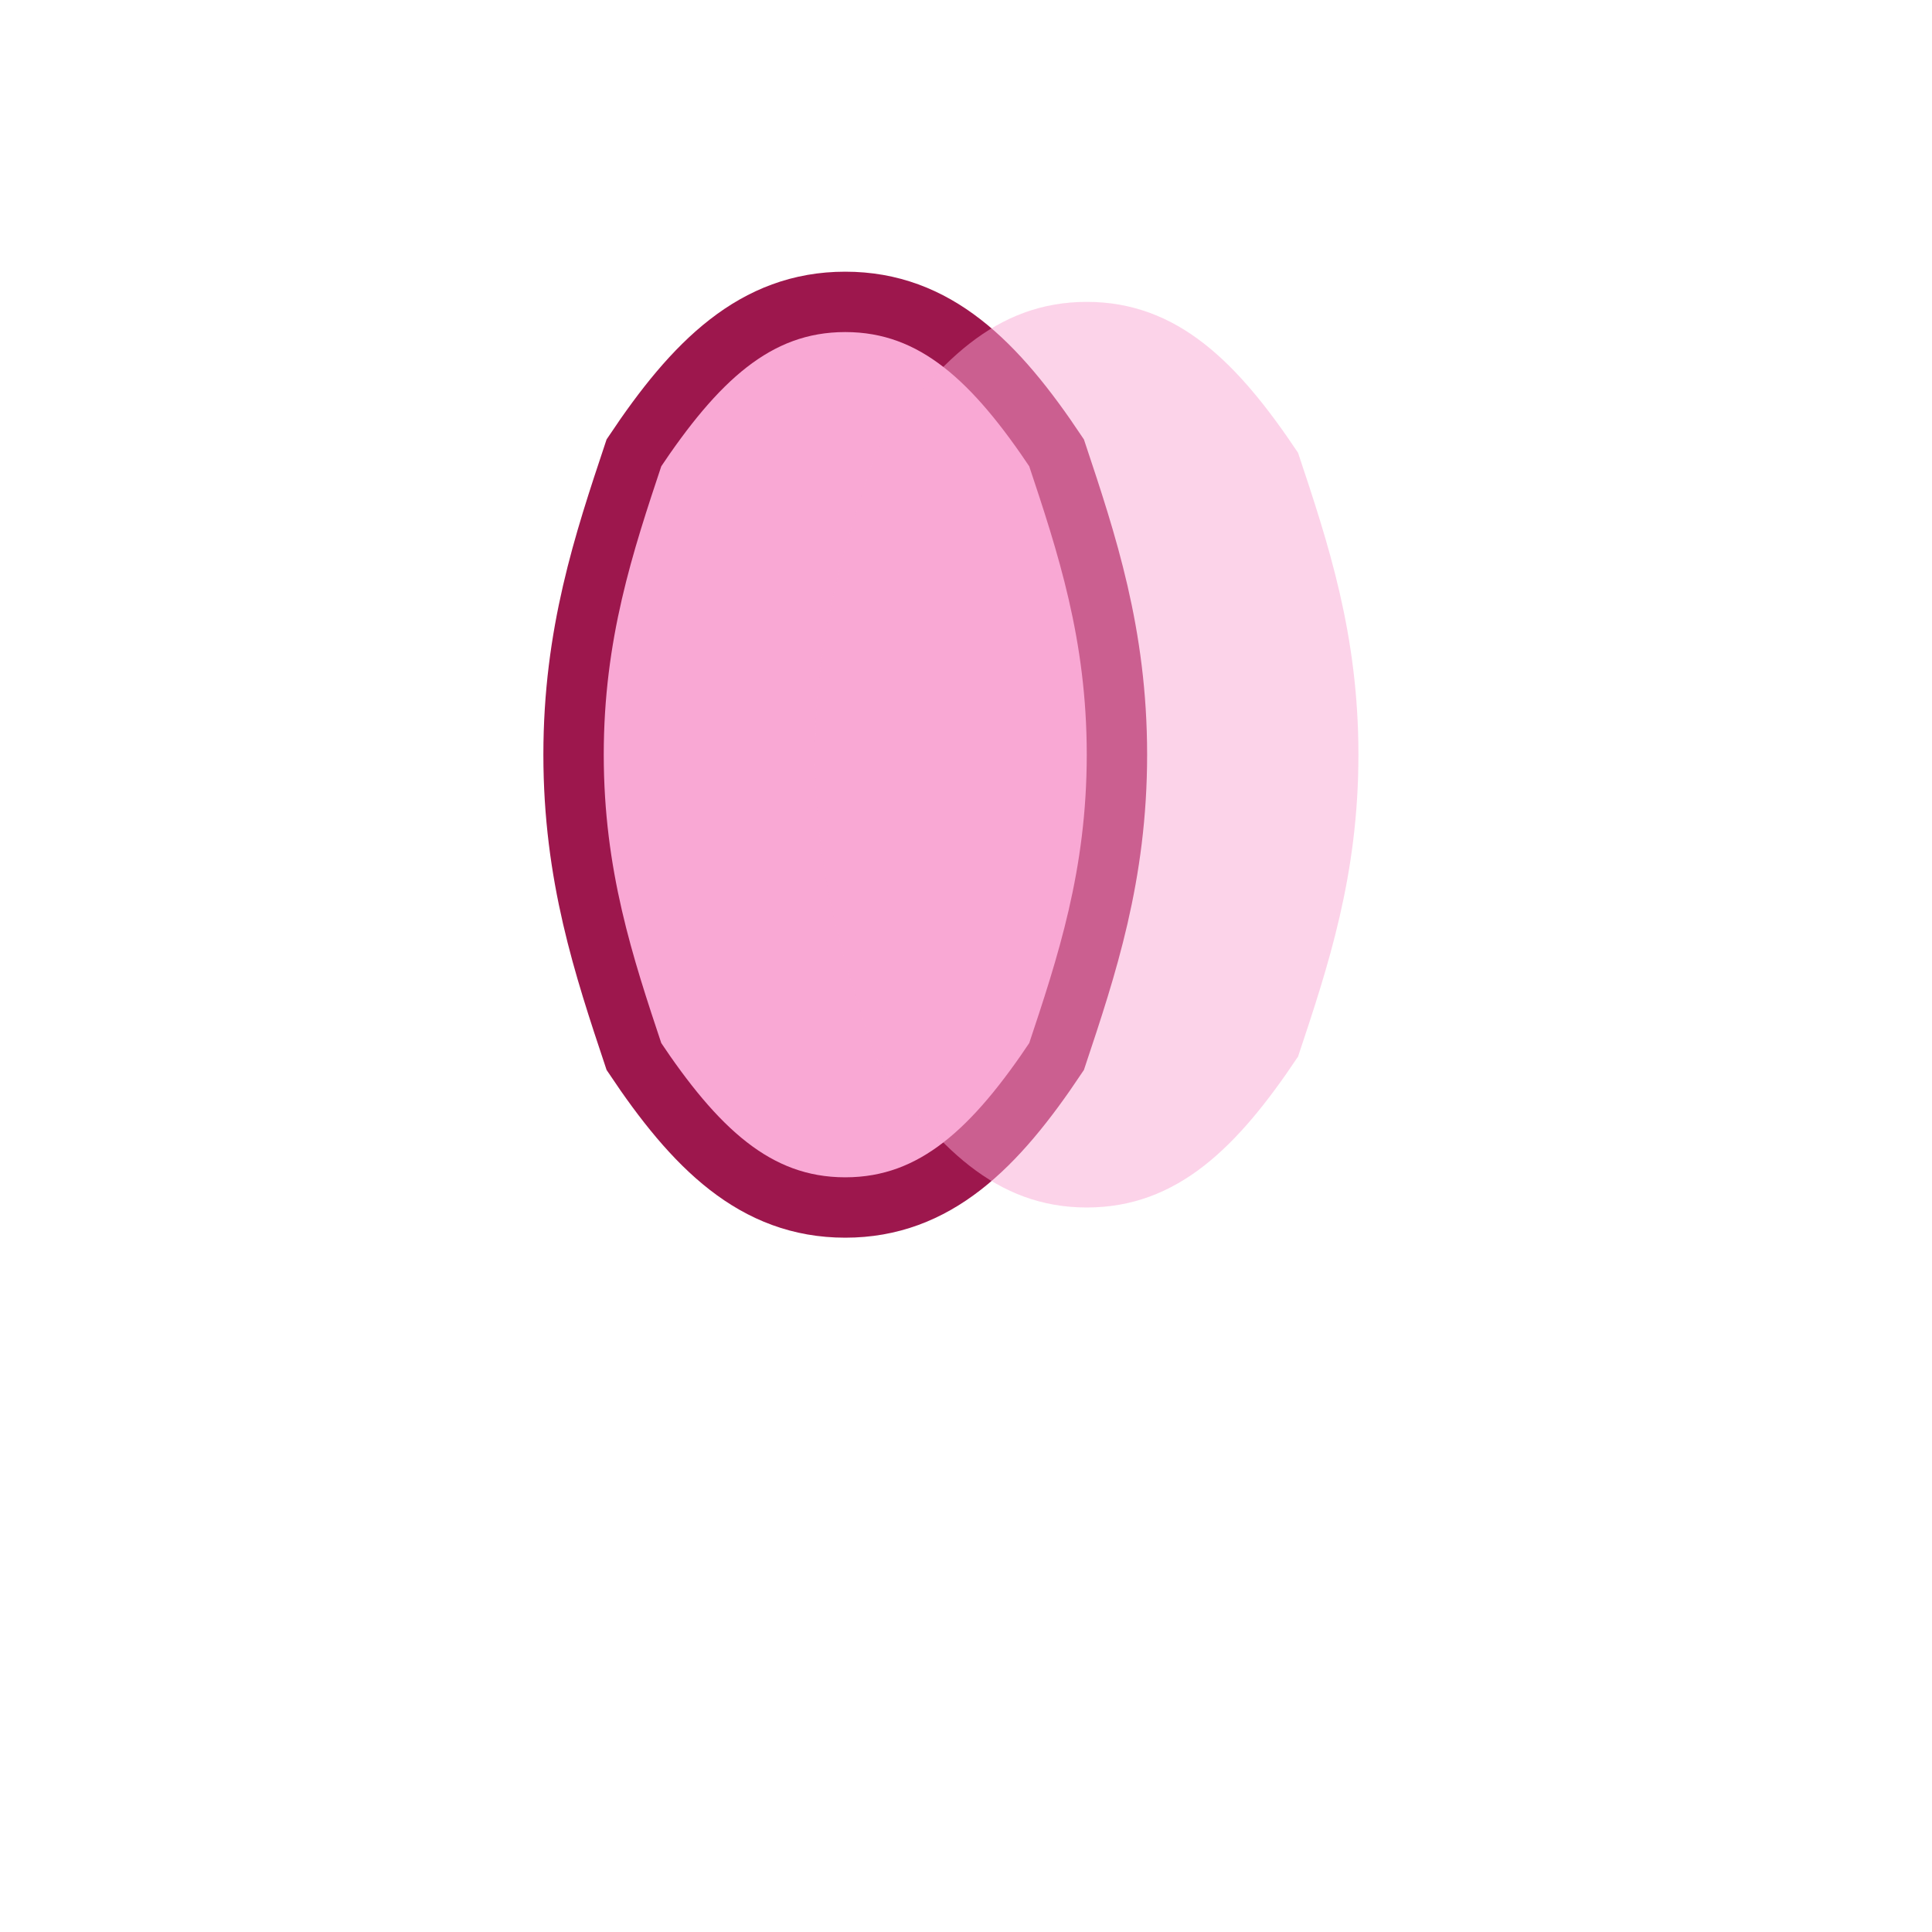
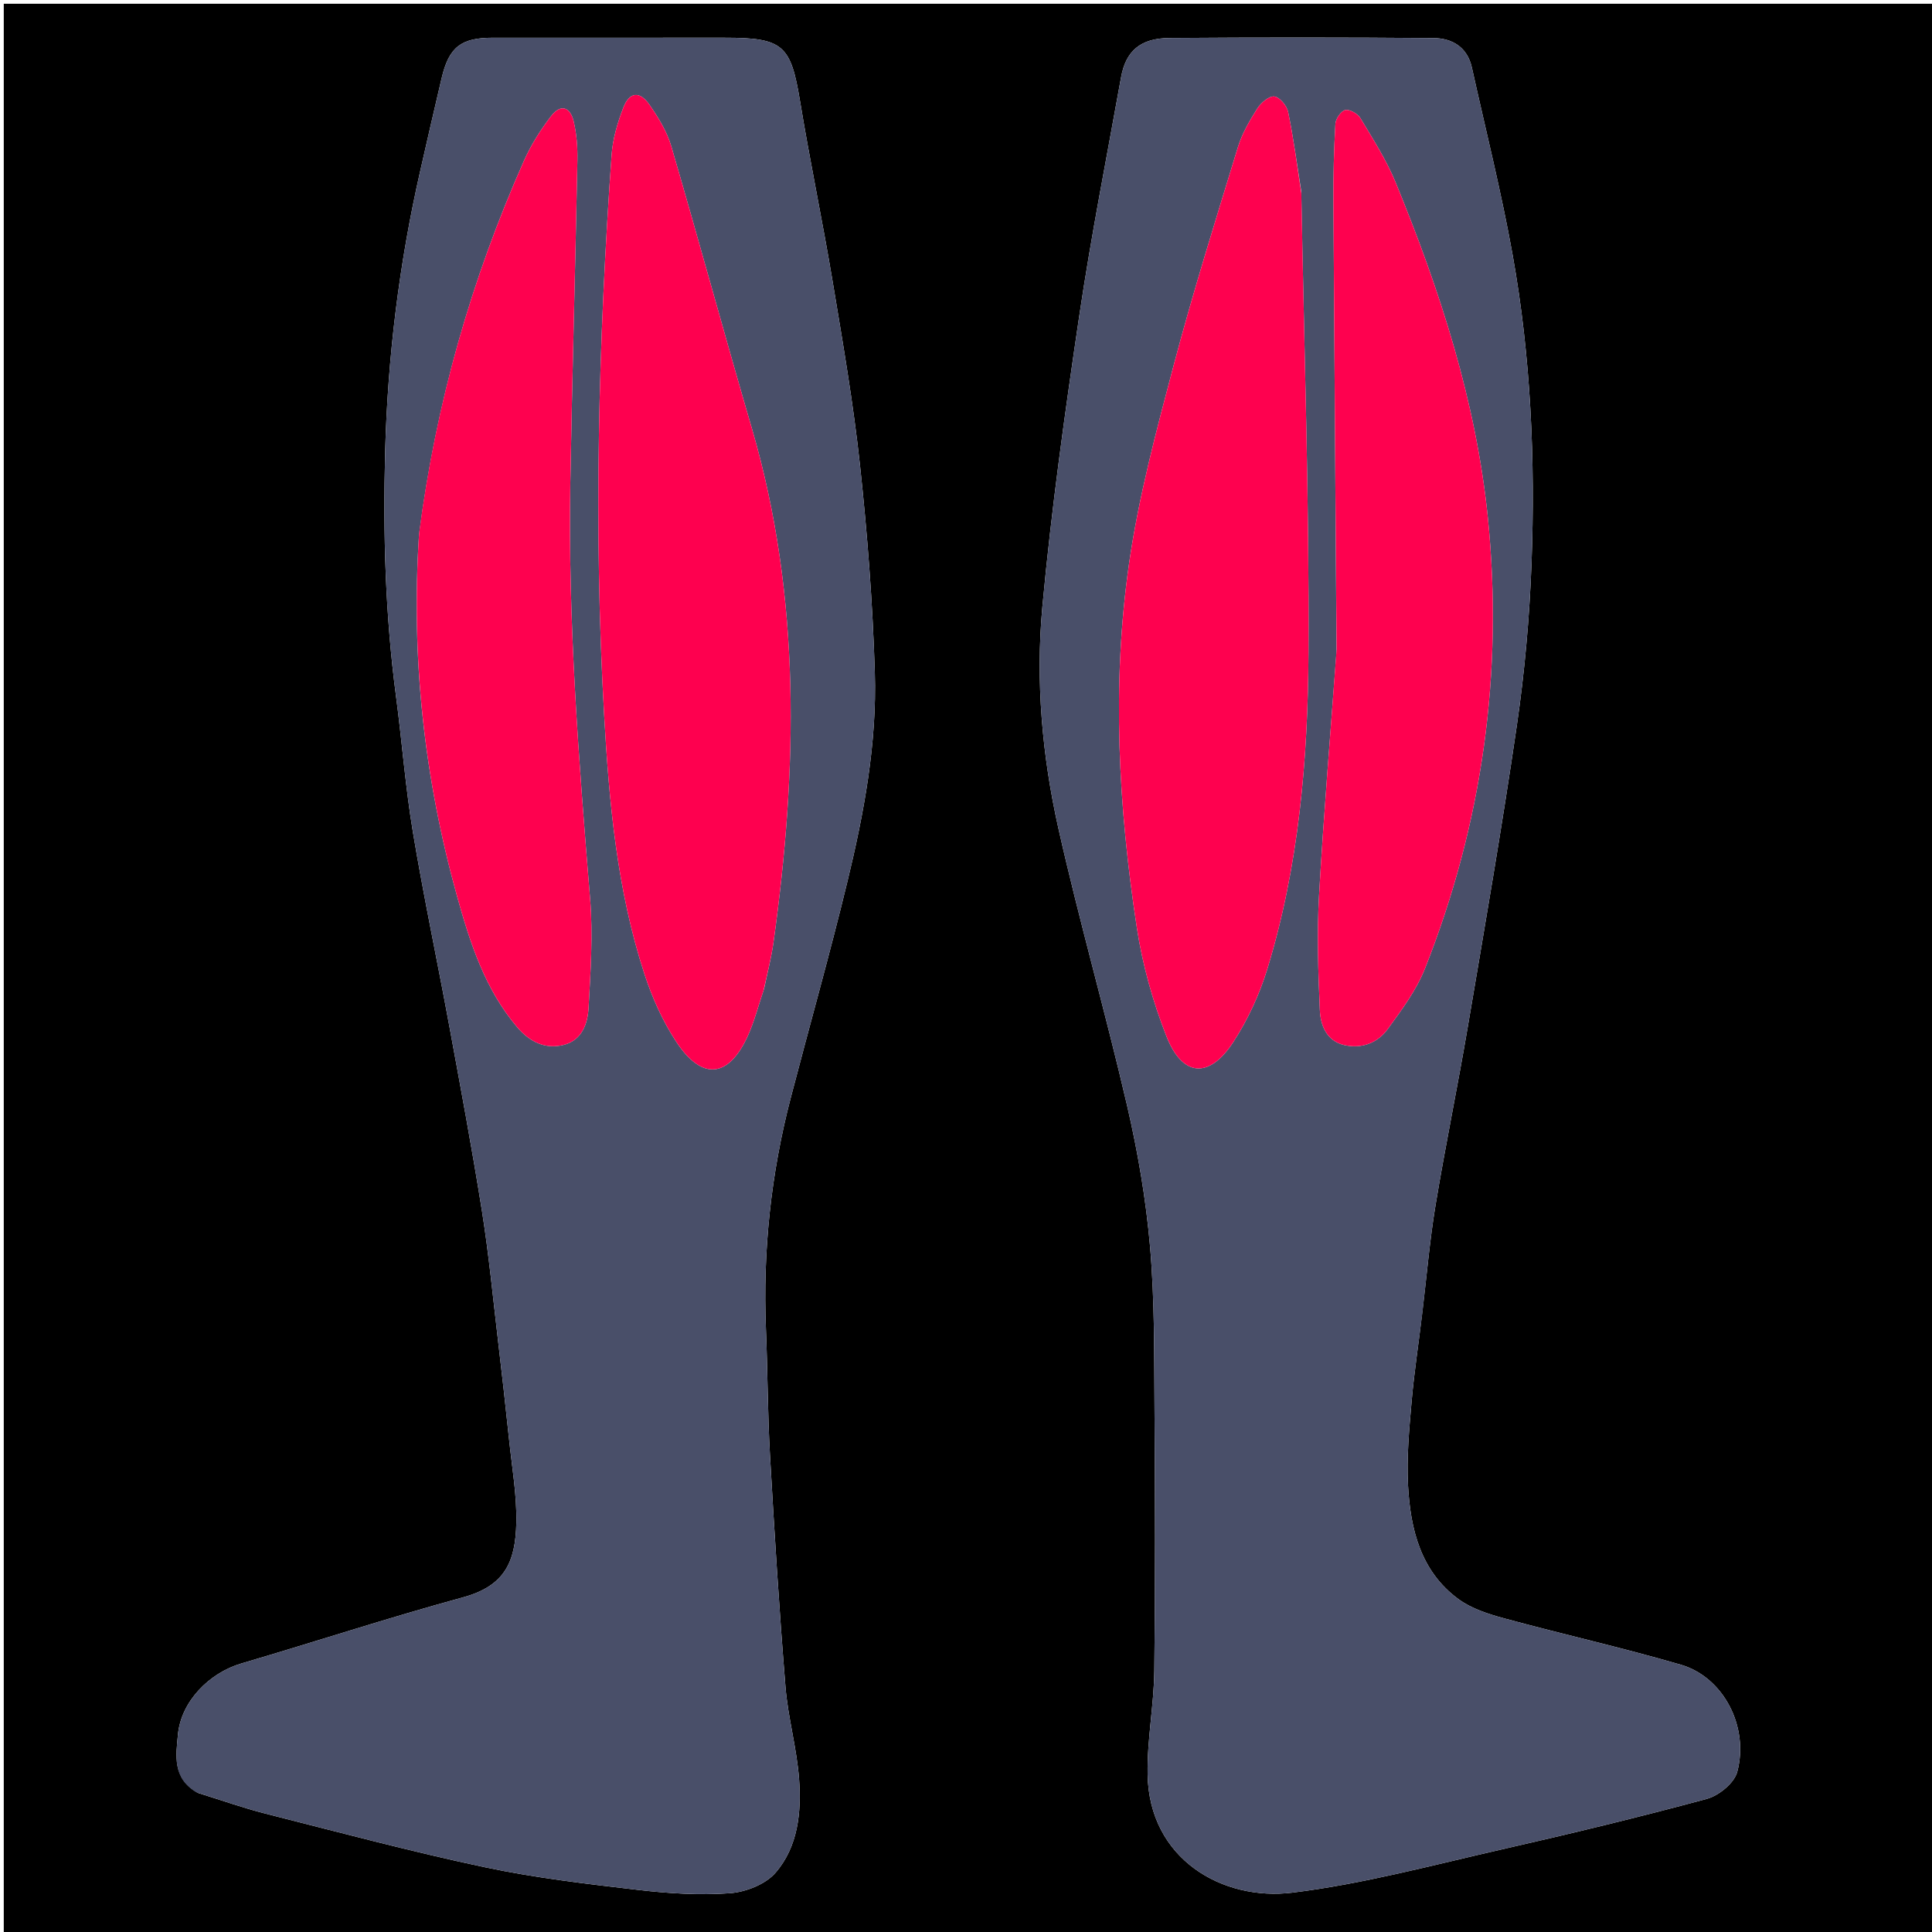
- <svg xmlns="http://www.w3.org/2000/svg" viewBox="0 0 64 64" fill="none">
-   <path fill="#f9a8d4" d="M28 10c3 0 5 2 7 5 1 3 2 6 2 10s-1 7-2 10c-2 3-4 5-7 5s-5-2-7-5c-1-3-2-6-2-10s1-7 2-10c2-3 4-5 7-5Z" />
-   <path stroke="#9d174d" stroke-width="2" d="M28 10c3 0 5 2 7 5 1 3 2 6 2 10s-1 7-2 10c-2 3-4 5-7 5s-5-2-7-5c-1-3-2-6-2-10s1-7 2-10c2-3 4-5 7-5Z" />
-   <path fill="#f9a8d4" d="M36 10c3 0 5 2 7 5 1 3 2 6 2 10s-1 7-2 10c-2 3-4 5-7 5s-5-2-7-5c-1-3-2-6-2-10s1-7 2-10c2-3 4-5 7-5Z" opacity=".5" />
+ <svg xmlns="http://www.w3.org/2000/svg" version="1.1" id="Layer_1" x="0px" y="0px" width="100%" viewBox="0 0 512 512" enable-background="new 0 0 512 512" xml:space="preserve">
+   <path fill="#000000" opacity="1" stroke="none" d=" M1,190   C1,126.667 1,63.833 1,1   C171.667,1 342.333,1 513,1   C513,171.667 513,342.333 513,513   C342.333,513 171.667,513 1,513   C1,405.5 1,298 1,190  M52.485,475.147   C58.455,476.994 64.357,479.105 70.406,480.64   C89.727,485.541 109.003,490.699 128.492,494.834   C141.852,497.668 155.504,499.249 169.091,500.838   C177.131,501.778 185.344,502.303 193.387,501.724   C197.615,501.419 202.848,499.383 205.517,496.301   C211.498,489.393 212.412,480.267 211.762,471.453   C211.158,463.273 208.825,455.224 208.16,447.044   C206.499,426.603 205.22,406.127 204.054,385.65   C203.423,374.558 203.441,363.43 202.985,352.326   C202.13,331.506 204.316,311.023 209.567,290.874   C214.544,271.781 219.929,252.789 224.573,233.617   C228.972,215.453 232.41,196.989 231.836,178.242   C231.275,159.915 229.87,141.575 227.913,123.34   C226.155,106.97 223.34,90.701 220.63,74.447   C217.975,58.532 214.638,42.73 212.019,26.81   C209.573,11.944 207.563,9.999 192.095,10   C171.597,10.002 151.099,9.993 130.601,10.004   C122.137,10.008 118.985,12.481 117.033,20.74   C115.101,28.921 113.236,37.118 111.366,45.313   C105.762,69.871 102.724,94.773 102.066,119.924   C101.502,141.499 102.109,163.056 104.95,184.504   C106.531,196.446 107.43,208.493 109.4,220.365   C112.232,237.426 115.839,254.357 118.971,271.37   C122.013,287.891 125.101,304.409 127.734,320.997   C129.542,332.391 130.64,343.9 131.994,355.365   C133.019,364.038 133.999,372.717 134.903,381.403   C135.672,388.795 136.993,396.216 136.832,403.597   C136.605,413.961 133.777,420.292 122.681,423.323   C102.988,428.703 83.569,435.076 63.976,440.834   C55.39,443.358 47.968,450.953 47.158,459.699   C46.651,465.181 45.593,471.252 52.485,475.147  M376.981,347.323   C378.107,337.997 378.9,328.615 380.434,319.356   C383.042,303.611 386.29,287.972 388.957,272.236   C393.472,245.593 398.083,218.958 401.98,192.221   C404.05,178.022 405.332,163.64 405.865,149.299   C406.882,121.937 405.699,94.593 400.867,67.597   C397.882,50.922 393.724,34.456 390.059,17.903   C388.865,12.512 384.874,10.131 379.909,10.092   C356.584,9.907 333.256,9.898 309.931,10.072   C302.201,10.129 298.342,13.521 297.086,20.523   C293.309,41.589 289.149,62.601 286.011,83.763   C282.214,109.371 278.621,135.047 276.241,160.814   C274.424,180.488 276.172,200.327 280.509,219.619   C286.031,244.179 292.995,268.412 298.679,292.939   C301.534,305.262 303.701,317.856 304.785,330.448   C306.007,344.655 305.856,358.995 305.956,373.28   C306.119,396.439 306.185,419.602 305.908,442.759   C305.798,451.921 303.975,461.082 304.129,470.223   C304.507,492.699 323.972,503.841 342.485,501.569   C361.195,499.272 379.596,494.286 398.045,490.092   C416.214,485.961 434.337,481.585 452.32,476.721   C455.509,475.858 459.595,472.53 460.382,469.572   C463.584,457.541 456.68,444.449 445.467,441.178   C429.963,436.655 414.175,433.114 398.585,428.876   C394.382,427.733 389.93,426.3 386.492,423.775   C376.465,416.408 373.767,405.228 373.142,393.649   C372.741,386.238 373.451,378.733 374.099,371.308   C374.773,363.594 375.973,355.925 376.981,347.323  z" />
+   <path fill="#494F69" opacity="1" stroke="none" d=" M52.123,475.022   C45.593,471.252 46.651,465.181 47.158,459.699   C47.968,450.953 55.39,443.358 63.976,440.834   C83.569,435.076 102.988,428.703 122.681,423.323   C133.777,420.292 136.605,413.961 136.832,403.597   C136.993,396.216 135.672,388.795 134.903,381.403   C133.999,372.717 133.019,364.038 131.994,355.365   C130.64,343.9 129.542,332.391 127.734,320.997   C125.101,304.409 122.013,287.891 118.971,271.37   C115.839,254.357 112.232,237.426 109.4,220.365   C107.43,208.493 106.531,196.446 104.95,184.504   C102.109,163.056 101.502,141.499 102.066,119.924   C102.724,94.773 105.762,69.871 111.366,45.313   C113.236,37.118 115.101,28.921 117.033,20.74   C118.985,12.481 122.137,10.008 130.601,10.004   C151.099,9.993 171.597,10.002 192.095,10   C207.563,9.999 209.573,11.944 212.019,26.81   C214.638,42.73 217.975,58.532 220.63,74.447   C223.34,90.701 226.155,106.97 227.913,123.34   C229.87,141.575 231.275,159.915 231.836,178.242   C232.41,196.989 228.972,215.453 224.573,233.617   C219.929,252.789 214.544,271.781 209.567,290.874   C204.316,311.023 202.13,331.506 202.985,352.326   C203.441,363.43 203.423,374.558 204.054,385.65   C205.22,406.127 206.499,426.603 208.16,447.044   C208.825,455.224 211.158,463.273 211.762,471.453   C212.412,480.267 211.498,489.393 205.517,496.301   C202.848,499.383 197.615,501.419 193.387,501.724   C185.344,502.303 177.131,501.778 169.091,500.838   C155.504,499.249 141.852,497.668 128.492,494.834   C109.003,490.699 89.727,485.541 70.406,480.64   C64.357,479.105 58.455,476.994 52.123,475.022  M202.51,261.958   C203.346,257.885 204.411,253.843 204.982,249.733   C211.342,204.005 212.405,158.511 199.264,113.569   C191.986,88.677 185.186,63.644 177.896,38.755   C176.753,34.854 174.477,31.151 172.127,27.772   C169.533,24.044 166.806,24.328 165.19,28.517   C163.654,32.503 162.383,36.79 162.082,41.022   C158.574,90.411 157.294,139.852 160.092,189.318   C161.408,212.602 163.49,235.869 170.809,258.21   C172.858,264.464 175.647,270.699 179.267,276.167   C186.072,286.446 193.117,285.665 198.186,274.509   C199.895,270.746 200.918,266.672 202.51,261.958  M111.051,141.674   C108.909,174.223 112.397,206.206 121.146,237.583   C124.59,249.935 128.531,262.204 137.081,272.246   C140.303,276.031 144.488,278.207 149.504,276.872   C154.256,275.608 155.748,271.245 155.975,267.101   C156.504,257.49 157.172,247.779 156.387,238.222   C153.374,201.522 150.497,164.826 151.141,127.966   C151.64,99.485 152.456,71.009 153.016,42.528   C153.084,39.072 152.819,35.511 152.025,32.161   C151.092,28.227 148.509,27.564 146.077,30.726   C143.262,34.386 140.718,38.403 138.848,42.616   C124.924,73.99 115.567,106.682 111.051,141.674  z" />
+   <path fill="#494F69" opacity="1" stroke="none" d=" M376.962,347.78   C375.973,355.925 374.773,363.594 374.099,371.308   C373.451,378.733 372.741,386.238 373.142,393.649   C373.767,405.228 376.465,416.408 386.492,423.775   C389.93,426.3 394.382,427.733 398.585,428.876   C414.175,433.114 429.963,436.655 445.467,441.178   C456.68,444.449 463.584,457.541 460.382,469.572   C459.595,472.53 455.509,475.858 452.32,476.721   C434.337,481.585 416.214,485.961 398.045,490.092   C379.596,494.286 361.195,499.272 342.485,501.569   C323.972,503.841 304.507,492.699 304.129,470.223   C303.975,461.082 305.798,451.921 305.908,442.759   C306.185,419.602 306.119,396.439 305.956,373.28   C305.856,358.995 306.007,344.655 304.785,330.448   C303.701,317.856 301.534,305.262 298.679,292.939   C292.995,268.412 286.031,244.179 280.509,219.619   C276.172,200.327 274.424,180.488 276.241,160.814   C278.621,135.047 282.214,109.371 286.011,83.763   C289.149,62.601 293.309,41.589 297.086,20.523   C298.342,13.521 302.201,10.129 309.931,10.072   C333.256,9.898 356.584,9.907 379.909,10.092   C384.874,10.131 388.865,12.512 390.059,17.903   C393.724,34.456 397.882,50.922 400.867,67.597   C405.699,94.593 406.882,121.937 405.865,149.299   C405.332,163.64 404.05,178.022 401.98,192.221   C398.083,218.958 393.472,245.593 388.957,272.236   C386.29,287.972 383.042,303.611 380.434,319.356   C378.9,328.615 378.107,337.997 376.962,347.78  M344.845,50.707   C343.728,43.672 342.795,36.599 341.358,29.63   C341.022,28 339.08,25.706 337.689,25.565   C336.276,25.422 334.145,27.253 333.188,28.764   C331.155,31.973 329.163,35.378 328.063,38.979   C322.185,58.211 316.16,77.415 311.021,96.849   C306.434,114.197 301.749,131.663 299.209,149.379   C294.597,181.544 296.389,213.862 301.282,245.906   C302.774,255.678 305.509,265.455 309.13,274.657   C313.373,285.439 320.452,285.952 326.818,276.183   C330.666,270.276 333.758,263.607 335.83,256.862   C344.213,229.562 346.614,201.26 346.763,172.972   C346.977,132.537 345.591,92.093 344.845,50.707  M354.195,172.581   C352.612,194.167 350.782,215.74 349.557,237.347   C348.984,247.442 349.328,257.615 349.774,267.73   C349.949,271.715 351.541,275.832 356.175,276.933   C360.787,278.03 365.054,276.423 367.755,272.722   C371.455,267.652 375.349,262.431 377.633,256.669   C392.875,218.214 398.453,178.124 394.288,137.116   C391.162,106.334 381.607,76.931 369.859,48.351   C367.413,42.4 363.863,36.878 360.534,31.331   C359.823,30.146 357.703,28.92 356.525,29.158   C355.408,29.385 353.969,31.468 353.892,32.804   C353.493,39.757 353.323,46.733 353.366,53.699   C353.605,93.003 353.928,132.306 354.195,172.581  z" />
+   <path fill="#FE004F" opacity="1" stroke="none" d=" M202.383,262.349   C200.918,266.672 199.895,270.746 198.186,274.509   C193.117,285.665 186.072,286.446 179.267,276.167   C175.647,270.699 172.858,264.464 170.809,258.21   C163.49,235.869 161.408,212.602 160.092,189.318   C157.294,139.852 158.574,90.411 162.082,41.022   C162.383,36.79 163.654,32.503 165.19,28.517   C166.806,24.328 169.533,24.044 172.127,27.772   C174.477,31.151 176.753,34.854 177.896,38.755   C185.186,63.644 191.986,88.677 199.264,113.569   C212.405,158.511 211.342,204.005 204.982,249.733   C204.411,253.843 203.346,257.885 202.383,262.349  z" />
+   <path fill="#FE014F" opacity="1" stroke="none" d=" M111.08,141.21   C115.567,106.682 124.924,73.99 138.848,42.616   C140.718,38.403 143.262,34.386 146.077,30.726   C148.509,27.564 151.092,28.227 152.025,32.161   C152.819,35.511 153.084,39.072 153.016,42.528   C152.456,71.009 151.64,99.485 151.141,127.966   C150.497,164.826 153.374,201.522 156.387,238.222   C157.172,247.779 156.504,257.49 155.975,267.101   C155.748,271.245 154.256,275.608 149.504,276.872   C144.488,278.207 140.303,276.031 137.081,272.246   C128.531,262.204 124.59,249.935 121.146,237.583   C112.397,206.206 108.909,174.223 111.08,141.21  z" />
+   <path fill="#FE014F" opacity="1" stroke="none" d=" M344.866,51.18   C345.591,92.093 346.977,132.537 346.763,172.972   C346.614,201.26 344.213,229.562 335.83,256.862   C333.758,263.607 330.666,270.276 326.818,276.183   C320.452,285.952 313.373,285.439 309.13,274.657   C305.509,265.455 302.774,255.678 301.282,245.906   C296.389,213.862 294.597,181.544 299.209,149.379   C301.749,131.663 306.434,114.197 311.021,96.849   C316.16,77.415 322.185,58.211 328.063,38.979   C329.163,35.378 331.155,31.973 333.188,28.764   C334.145,27.253 336.276,25.422 337.689,25.565   C339.08,25.706 341.022,28 341.358,29.63   C342.795,36.599 343.728,43.672 344.866,51.18  z" />
+   <path fill="#FE014F" opacity="1" stroke="none" d=" M354.209,172.095   C353.928,132.306 353.605,93.003 353.366,53.699   C353.323,46.733 353.493,39.757 353.892,32.804   C353.969,31.468 355.408,29.385 356.525,29.158   C357.703,28.92 359.823,30.146 360.534,31.331   C363.863,36.878 367.413,42.4 369.859,48.351   C381.607,76.931 391.162,106.334 394.288,137.116   C398.453,178.124 392.875,218.214 377.633,256.669   C375.349,262.431 371.455,267.652 367.755,272.722   C365.054,276.423 360.787,278.03 356.175,276.933   C351.541,275.832 349.949,271.715 349.774,267.73   C349.328,257.615 348.984,247.442 349.557,237.347   C350.782,215.74 352.612,194.167 354.209,172.095  z" />
</svg>
